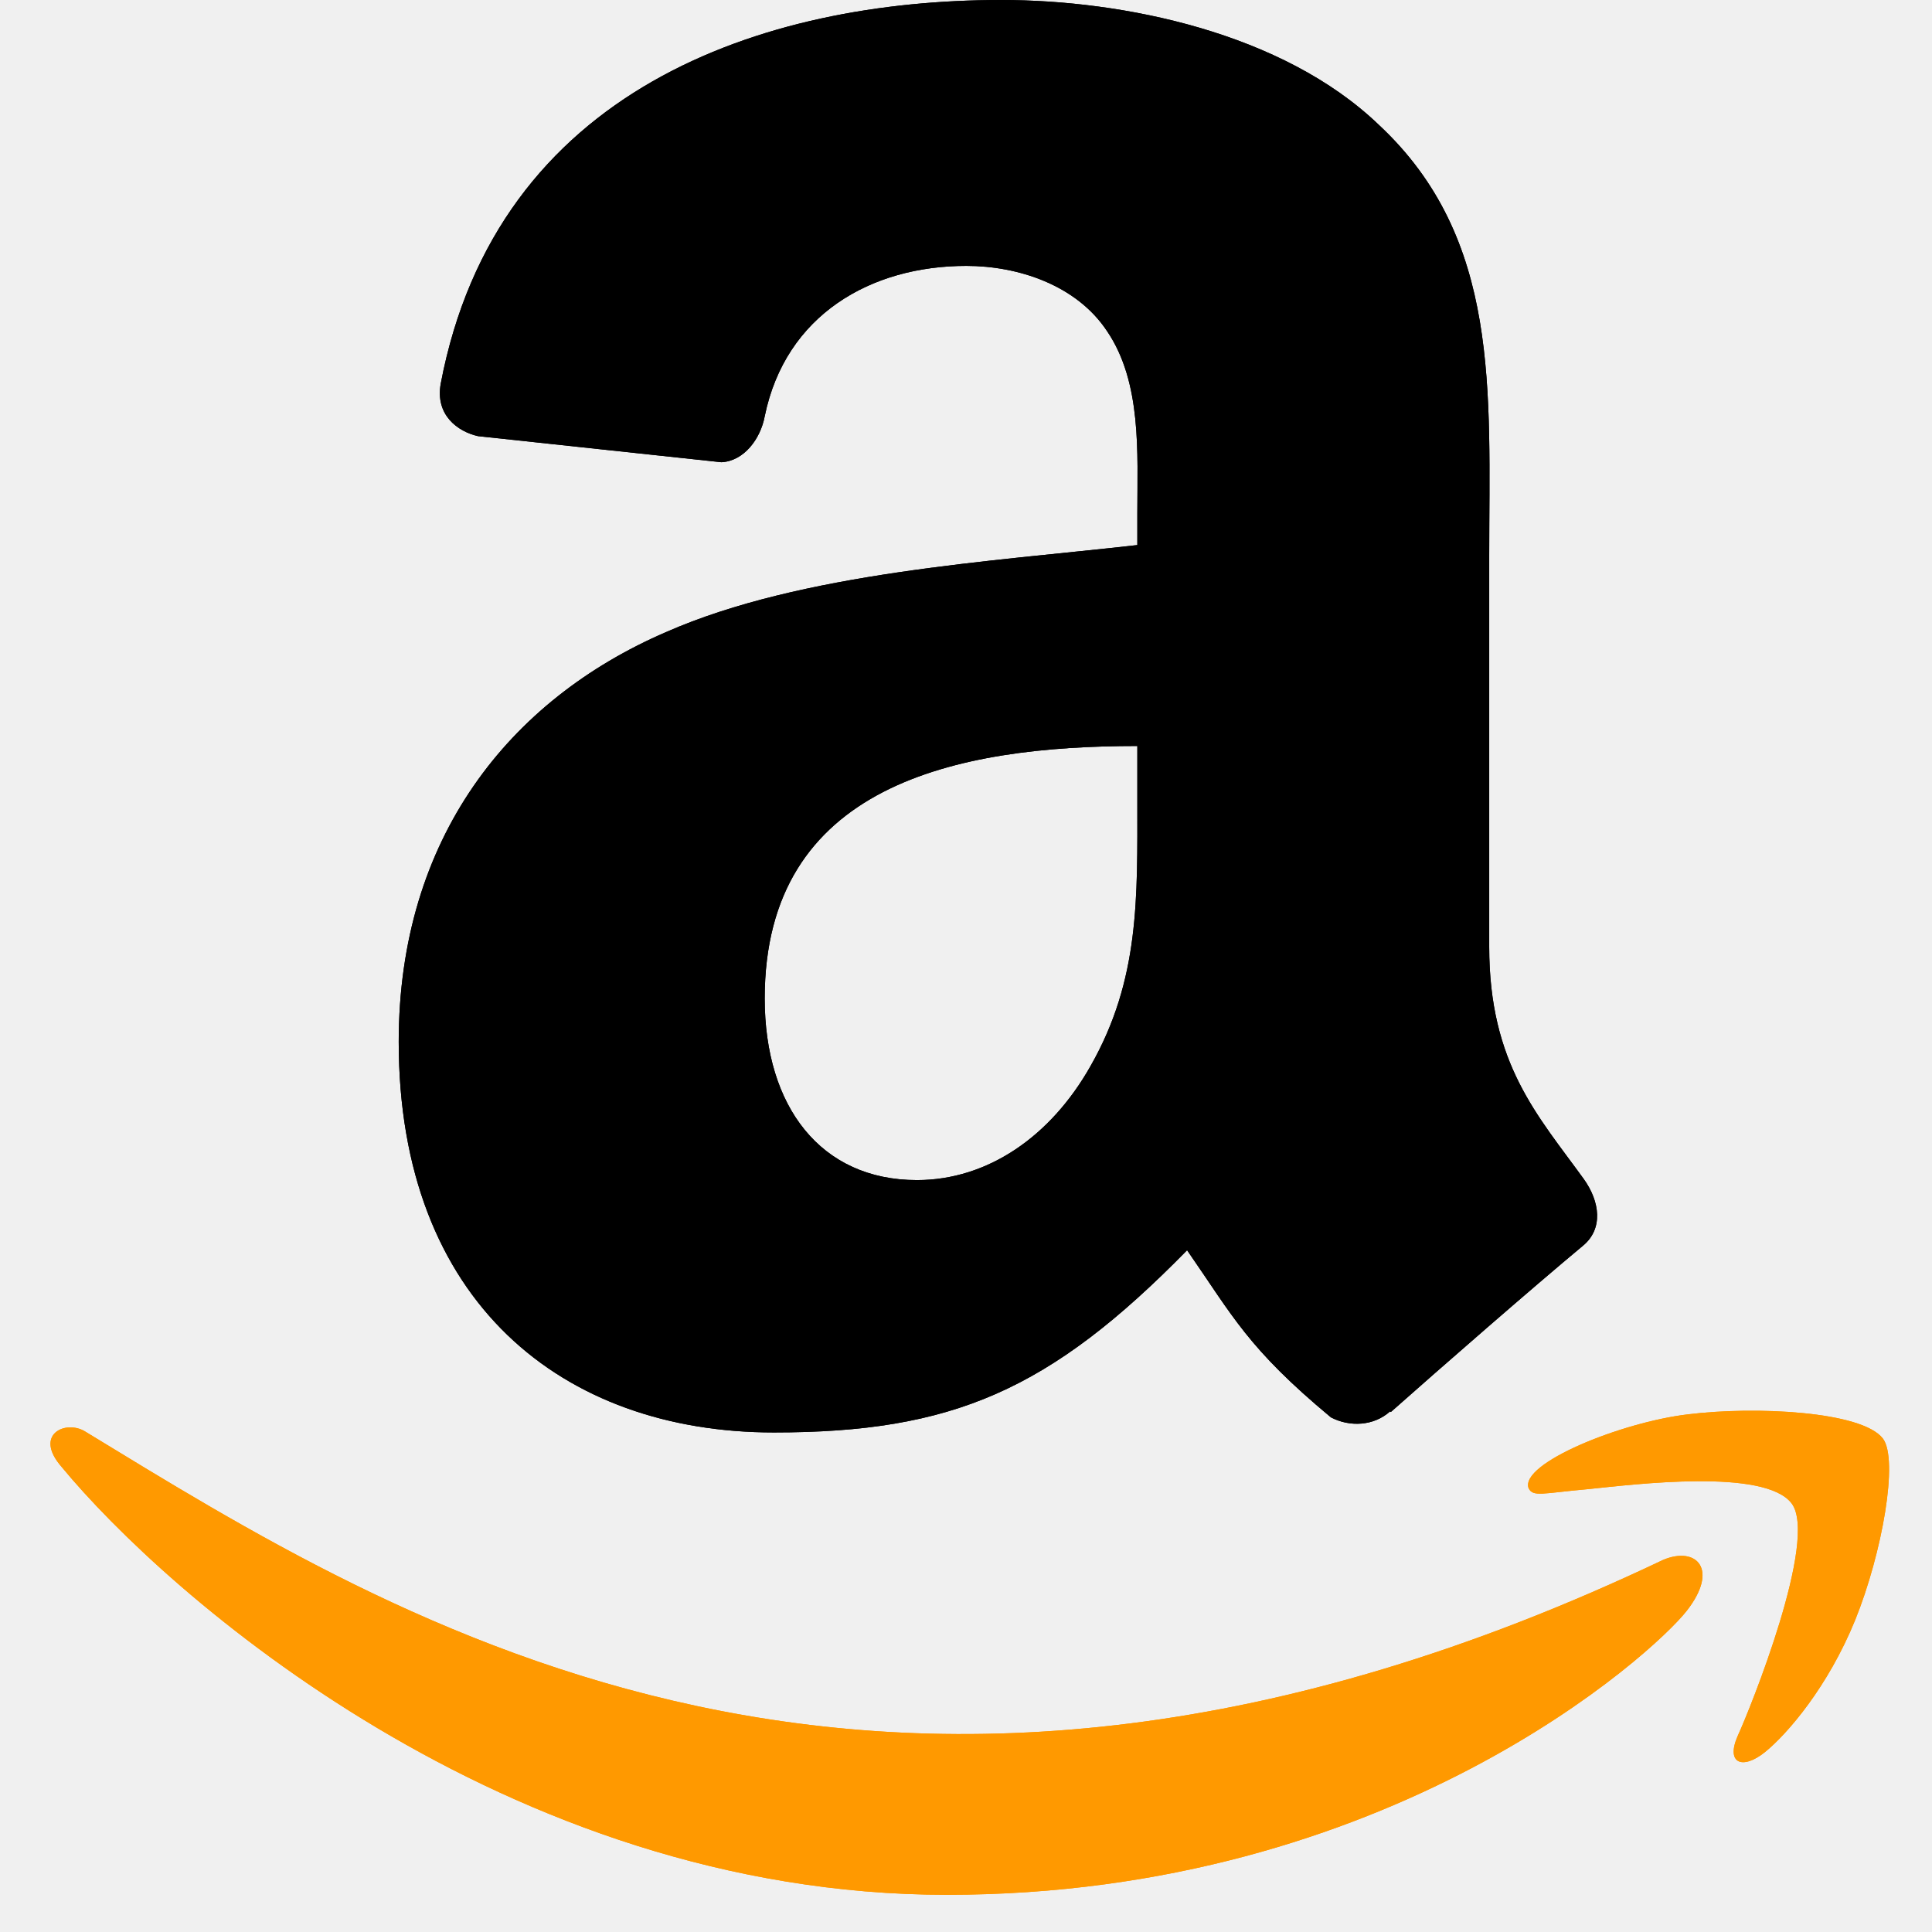
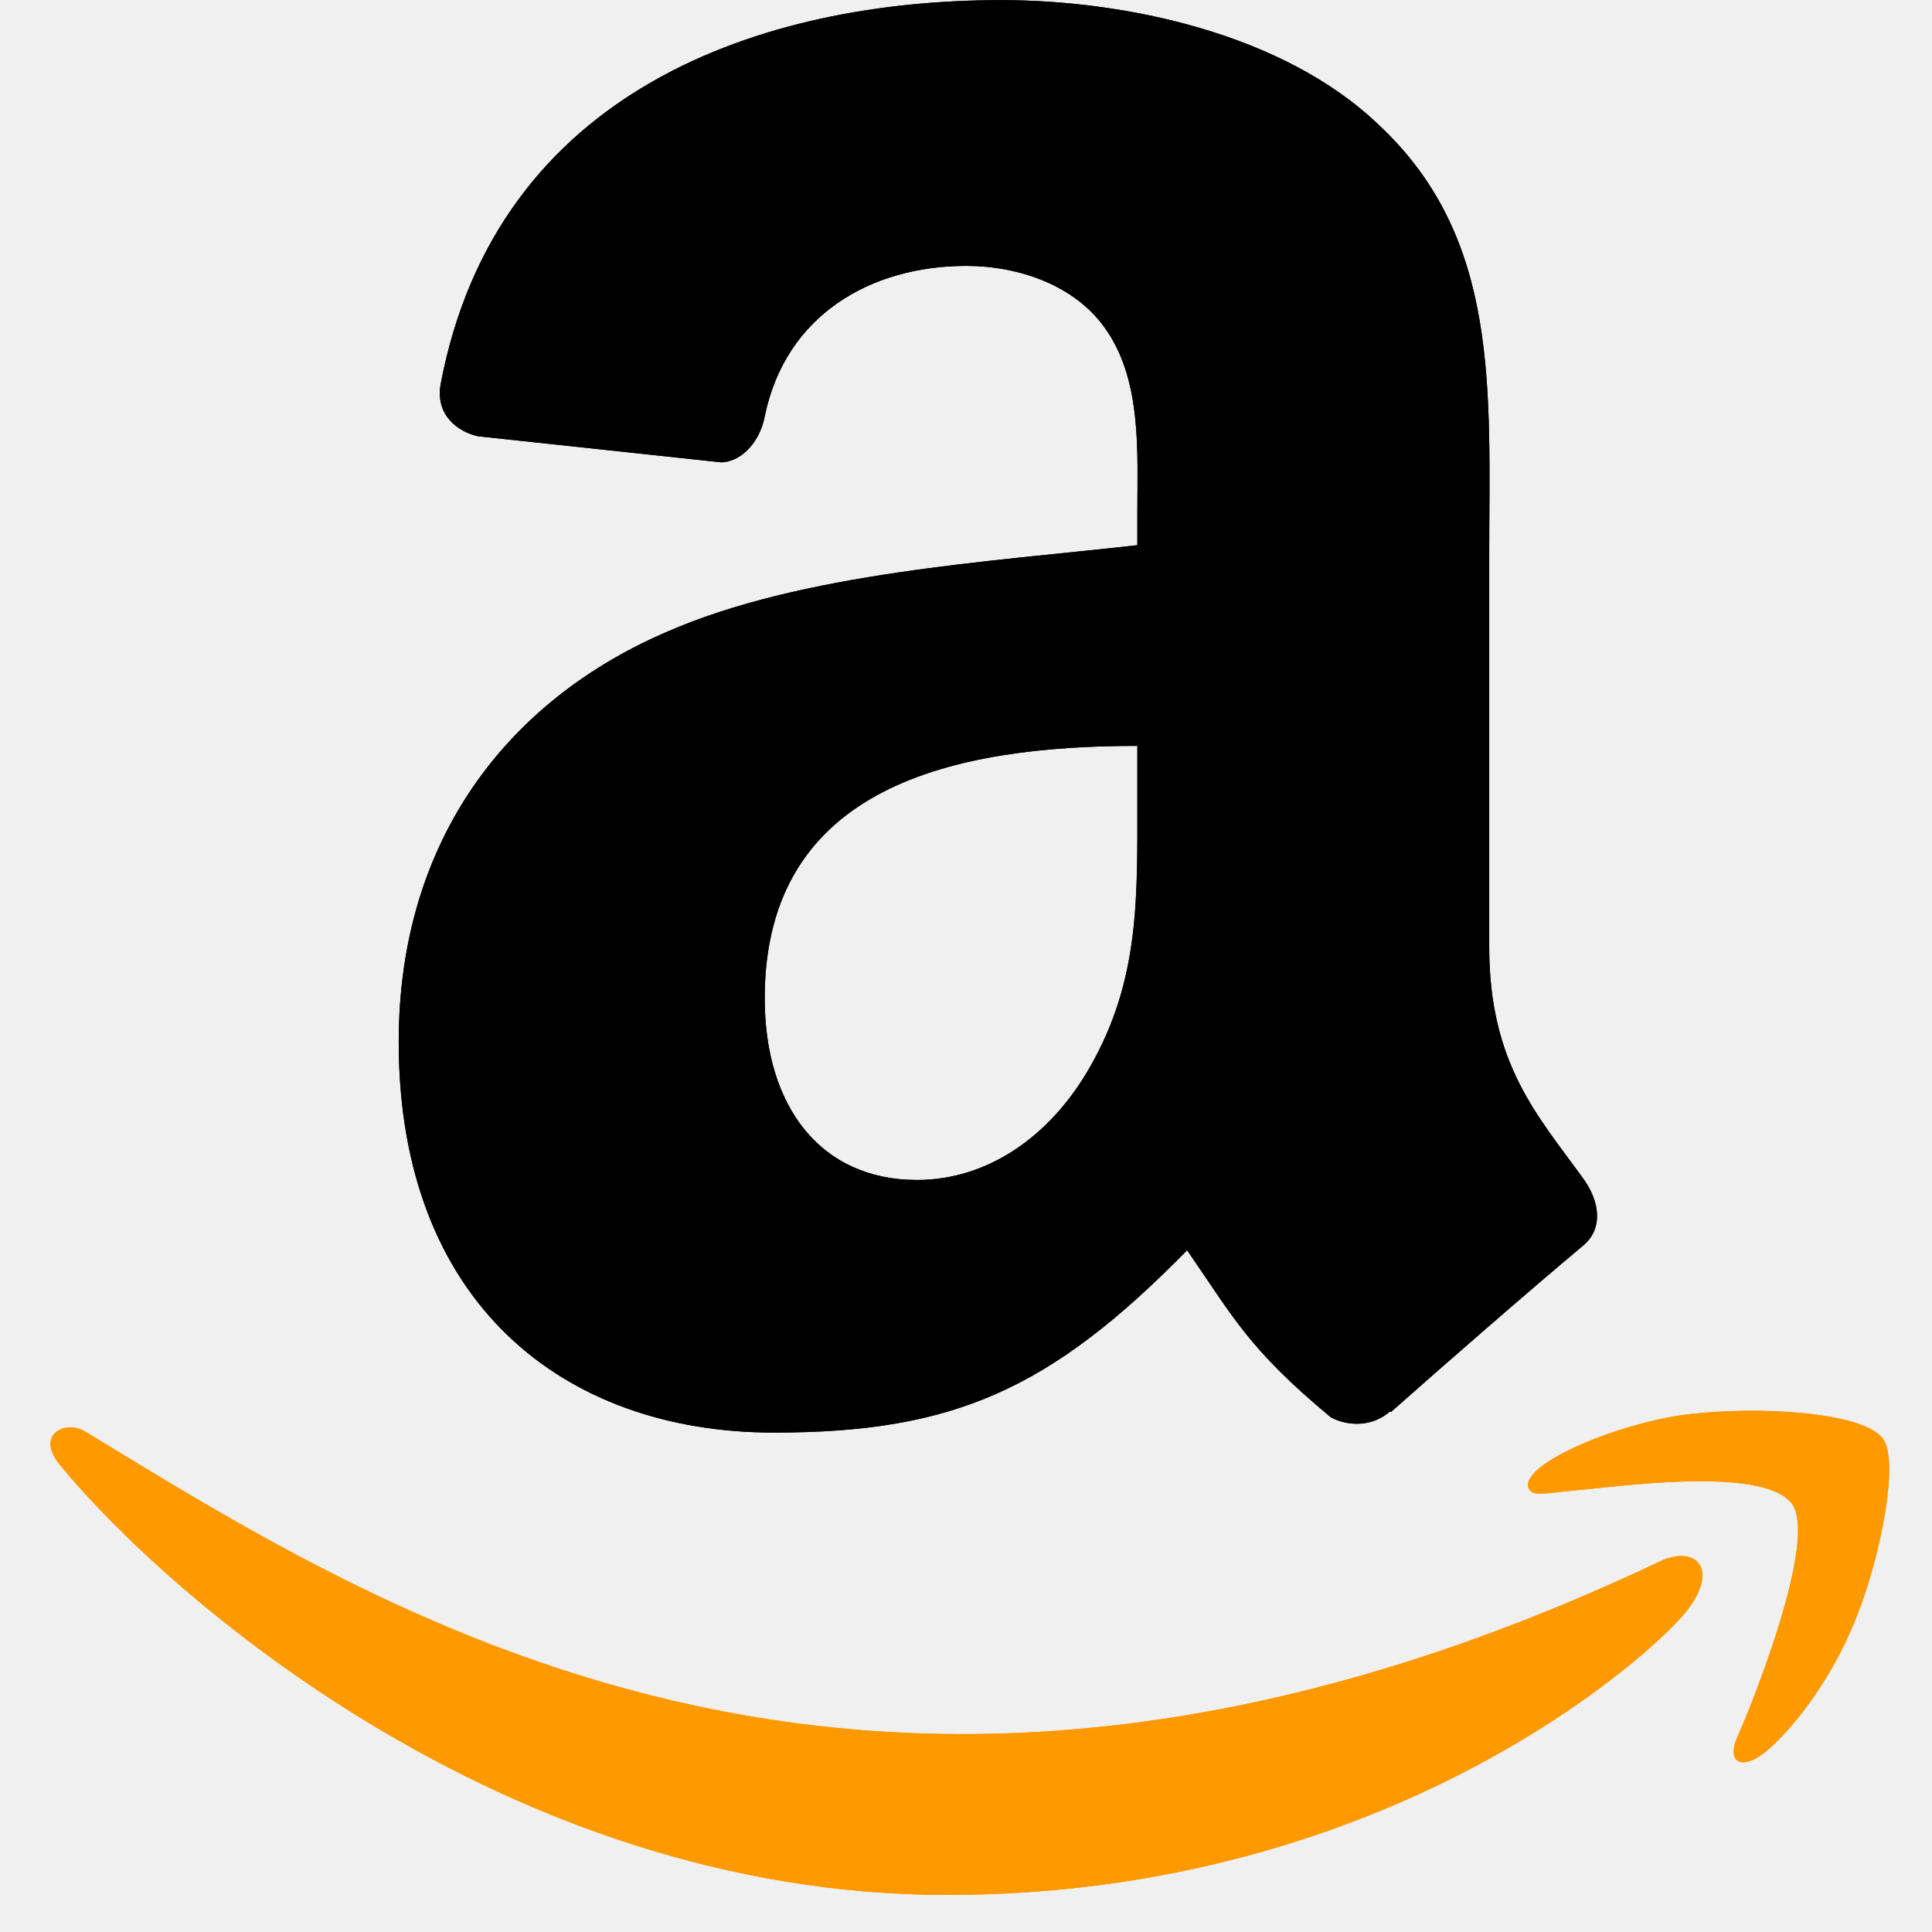
- <svg xmlns="http://www.w3.org/2000/svg" width="16" height="16" viewBox="0 0 16 16" fill="none">
-   <g clip-path="url(#clip0)">
-     <path d="M13.774 12.918C7.297 16 3.278 13.421 0.705 11.855C0.545 11.756 0.275 11.878 0.51 12.148C1.367 13.187 4.176 15.692 7.843 15.692C11.512 15.692 13.695 13.69 13.968 13.341C14.24 12.994 14.048 12.803 13.774 12.918H13.774ZM15.593 11.913C15.419 11.687 14.535 11.644 13.979 11.713C13.422 11.779 12.586 12.12 12.659 12.324C12.696 12.4 12.772 12.366 13.155 12.332C13.539 12.293 14.613 12.158 14.837 12.45C15.062 12.745 14.495 14.15 14.391 14.376C14.291 14.603 14.429 14.661 14.617 14.51C14.803 14.359 15.139 13.969 15.364 13.416C15.588 12.861 15.725 12.086 15.593 11.913H15.593Z" fill="#FF9900" />
-     <path fill-rule="evenodd" clip-rule="evenodd" d="M9.419 6.628C9.419 7.437 9.44 8.111 9.031 8.829C8.701 9.413 8.178 9.773 7.594 9.773C6.797 9.773 6.333 9.165 6.333 8.269C6.333 6.499 7.918 6.178 9.419 6.178V6.628ZM11.513 11.688C11.376 11.811 11.177 11.819 11.022 11.738C10.333 11.165 10.21 10.9 9.831 10.354C8.692 11.516 7.886 11.863 6.409 11.863C4.663 11.863 3.302 10.786 3.302 8.628C3.302 6.943 4.216 5.796 5.515 5.235C6.642 4.739 8.216 4.651 9.419 4.514V4.245C9.419 3.752 9.457 3.168 9.168 2.742C8.914 2.359 8.429 2.202 8.003 2.202C7.212 2.202 6.505 2.607 6.333 3.448C6.298 3.635 6.161 3.819 5.974 3.828L3.959 3.612C3.79 3.574 3.603 3.437 3.65 3.177C4.114 0.736 6.318 0 8.292 0C9.302 0 10.622 0.269 11.419 1.034C12.43 1.977 12.333 3.235 12.333 4.605V7.84C12.333 8.812 12.736 9.238 13.116 9.764C13.25 9.951 13.279 10.176 13.11 10.316C12.686 10.669 11.933 11.326 11.518 11.694L11.513 11.688" fill="black" />
-     <path d="M13.774 12.918C7.297 16 3.278 13.421 0.705 11.855C0.545 11.756 0.275 11.878 0.51 12.148C1.367 13.187 4.176 15.692 7.843 15.692C11.512 15.692 13.695 13.69 13.968 13.341C14.24 12.994 14.048 12.803 13.774 12.918H13.774ZM15.593 11.913C15.419 11.687 14.535 11.644 13.979 11.713C13.422 11.779 12.586 12.12 12.659 12.324C12.696 12.4 12.772 12.366 13.155 12.332C13.539 12.293 14.613 12.158 14.837 12.45C15.062 12.745 14.495 14.15 14.391 14.376C14.291 14.603 14.429 14.661 14.617 14.51C14.803 14.359 15.139 13.969 15.364 13.416C15.588 12.861 15.725 12.086 15.593 11.913H15.593Z" fill="#FF9900" />
-     <path fill-rule="evenodd" clip-rule="evenodd" d="M9.419 6.628C9.419 7.437 9.44 8.111 9.031 8.829C8.701 9.413 8.178 9.773 7.594 9.773C6.797 9.773 6.333 9.165 6.333 8.269C6.333 6.499 7.918 6.178 9.419 6.178V6.628ZM11.513 11.688C11.376 11.811 11.177 11.819 11.022 11.738C10.333 11.165 10.21 10.9 9.831 10.354C8.692 11.516 7.886 11.863 6.409 11.863C4.663 11.863 3.302 10.786 3.302 8.628C3.302 6.943 4.216 5.796 5.515 5.235C6.642 4.739 8.216 4.651 9.419 4.514V4.245C9.419 3.752 9.457 3.168 9.168 2.742C8.914 2.359 8.429 2.202 8.003 2.202C7.212 2.202 6.505 2.607 6.333 3.448C6.298 3.635 6.161 3.819 5.974 3.828L3.959 3.612C3.79 3.574 3.603 3.437 3.65 3.177C4.114 0.736 6.318 0 8.292 0C9.302 0 10.622 0.269 11.419 1.034C12.43 1.977 12.333 3.235 12.333 4.605V7.84C12.333 8.812 12.736 9.238 13.116 9.764C13.25 9.951 13.279 10.176 13.11 10.316C12.686 10.669 11.933 11.326 11.518 11.694L11.513 11.688" fill="black" />
+ <svg xmlns="http://www.w3.org/2000/svg" fill="none" height="16" viewBox="0 0 16 16" width="16">
+   <clipPath id="a">
+     <path d="m0 0h16v16h-16z" />
+   </clipPath>
+   <g clip-path="url(#a)">
+     <path d="m13.774 12.918c-6.477 3.082-10.496.503-13.069-1.063-.159-.099-.43.023-.195.293.857 1.039 3.666 3.545 7.333 3.545 3.669 0 5.852-2.002 6.125-2.351.271-.346.08-.537-.195-.423zm1.819-1.005c-.174-.226-1.058-.269-1.614-.2-.557.066-1.393.407-1.32.611.037.077.113.042.496.008.384-.038 1.458-.174 1.683.119.225.295-.343 1.699-.447 1.926-.1.226.038.285.227.134.186-.151.522-.541.747-1.094.224-.556.361-1.331.228-1.503z" fill="#f90" />
+     <path clip-rule="evenodd" d="m9.419 6.628c0 .809.02 1.483-.388 2.201-.33.584-.853.943-1.437.943-.797 0-1.261-.607-1.261-1.504 0-1.769 1.585-2.091 3.086-2.091zm2.093 5.06c-.137.123-.336.131-.49.05-.689-.572-.812-.838-1.191-1.384-1.139 1.162-1.945 1.51-3.422 1.51-1.746 0-3.107-1.077-3.107-3.235 0-1.685.914-2.832 2.213-3.393 1.127-.496 2.701-.584 3.904-.721v-.269c0-.493.038-1.077-.251-1.504-.254-.383-.739-.54-1.165-.54-.791 0-1.498.406-1.67 1.247-.035.187-.172.371-.359.38l-2.015-.216c-.169-.038-.356-.175-.309-.435.464-2.441 2.669-3.177 4.642-3.177 1.01 0 2.33.269 3.127 1.034 1.01.943.914 2.201.914 3.571v3.235c0 .972.403 1.399.782 1.924.134.187.164.412-.006.552-.423.353-1.177 1.01-1.591 1.378l-.006-.006" fill="#000" fill-rule="evenodd" />
+     <path d="m13.774 12.918c-6.477 3.082-10.496.503-13.069-1.063-.159-.099-.43.023-.195.293.857 1.039 3.666 3.545 7.333 3.545 3.669 0 5.852-2.002 6.125-2.351.271-.346.08-.537-.195-.423zm1.819-1.005c-.174-.226-1.058-.269-1.614-.2-.557.066-1.393.407-1.32.611.037.077.113.042.496.008.384-.038 1.458-.174 1.683.119.225.295-.343 1.699-.447 1.926-.1.226.038.285.227.134.186-.151.522-.541.747-1.094.224-.556.361-1.331.228-1.503z" fill="#f90" />
+     <path clip-rule="evenodd" d="m9.419 6.628c0 .809.02 1.483-.388 2.201-.33.584-.853.943-1.437.943-.797 0-1.261-.607-1.261-1.504 0-1.769 1.585-2.091 3.086-2.091zm2.093 5.06c-.137.123-.336.131-.49.05-.689-.572-.812-.838-1.191-1.384-1.139 1.162-1.945 1.51-3.422 1.51-1.746 0-3.107-1.077-3.107-3.235 0-1.685.914-2.832 2.213-3.393 1.127-.496 2.701-.584 3.904-.721v-.269c0-.493.038-1.077-.251-1.504-.254-.383-.739-.54-1.165-.54-.791 0-1.498.406-1.67 1.247-.035.187-.172.371-.359.38l-2.015-.216c-.169-.038-.356-.175-.309-.435.464-2.441 2.669-3.177 4.642-3.177 1.01 0 2.33.269 3.127 1.034 1.01.943.914 2.201.914 3.571v3.235c0 .972.403 1.399.782 1.924.134.187.164.412-.006.552-.423.353-1.177 1.01-1.591 1.378l-.006-.006" fill="#000" fill-rule="evenodd" />
  </g>
-   <defs>
-     <clipPath id="clip0">
-       <rect width="16" height="16" fill="white" />
-     </clipPath>
-   </defs>
</svg>
